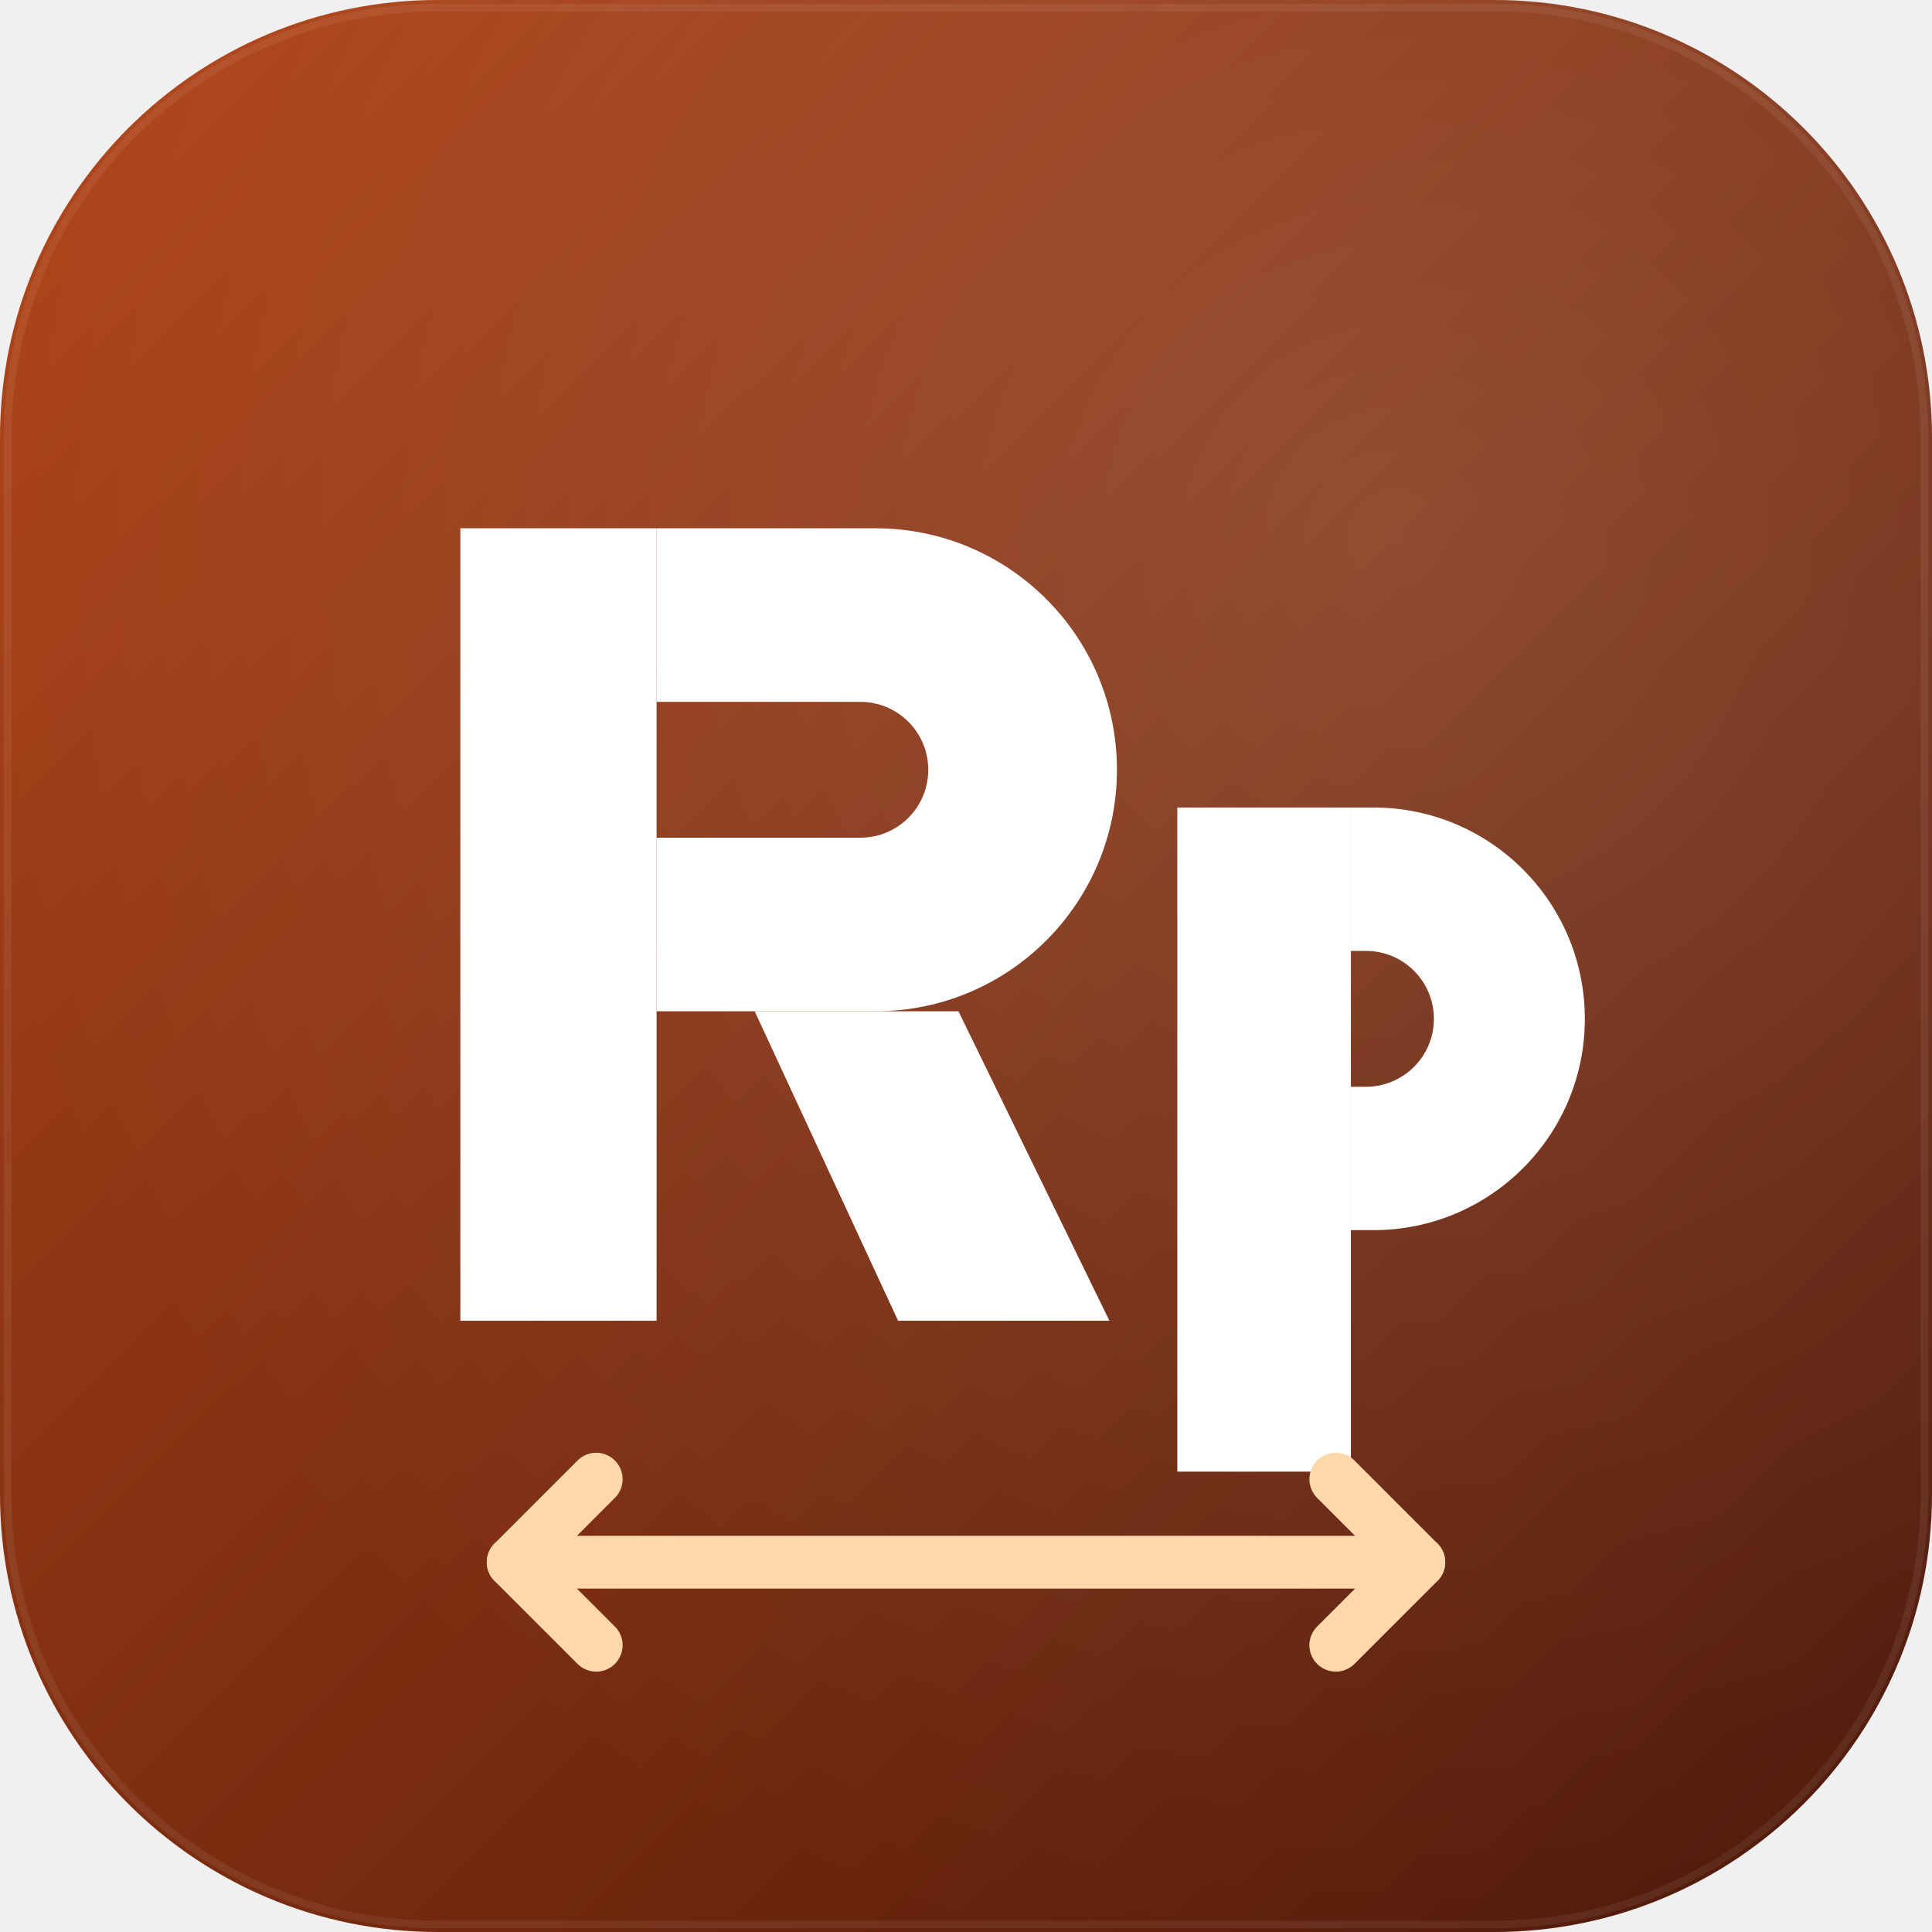
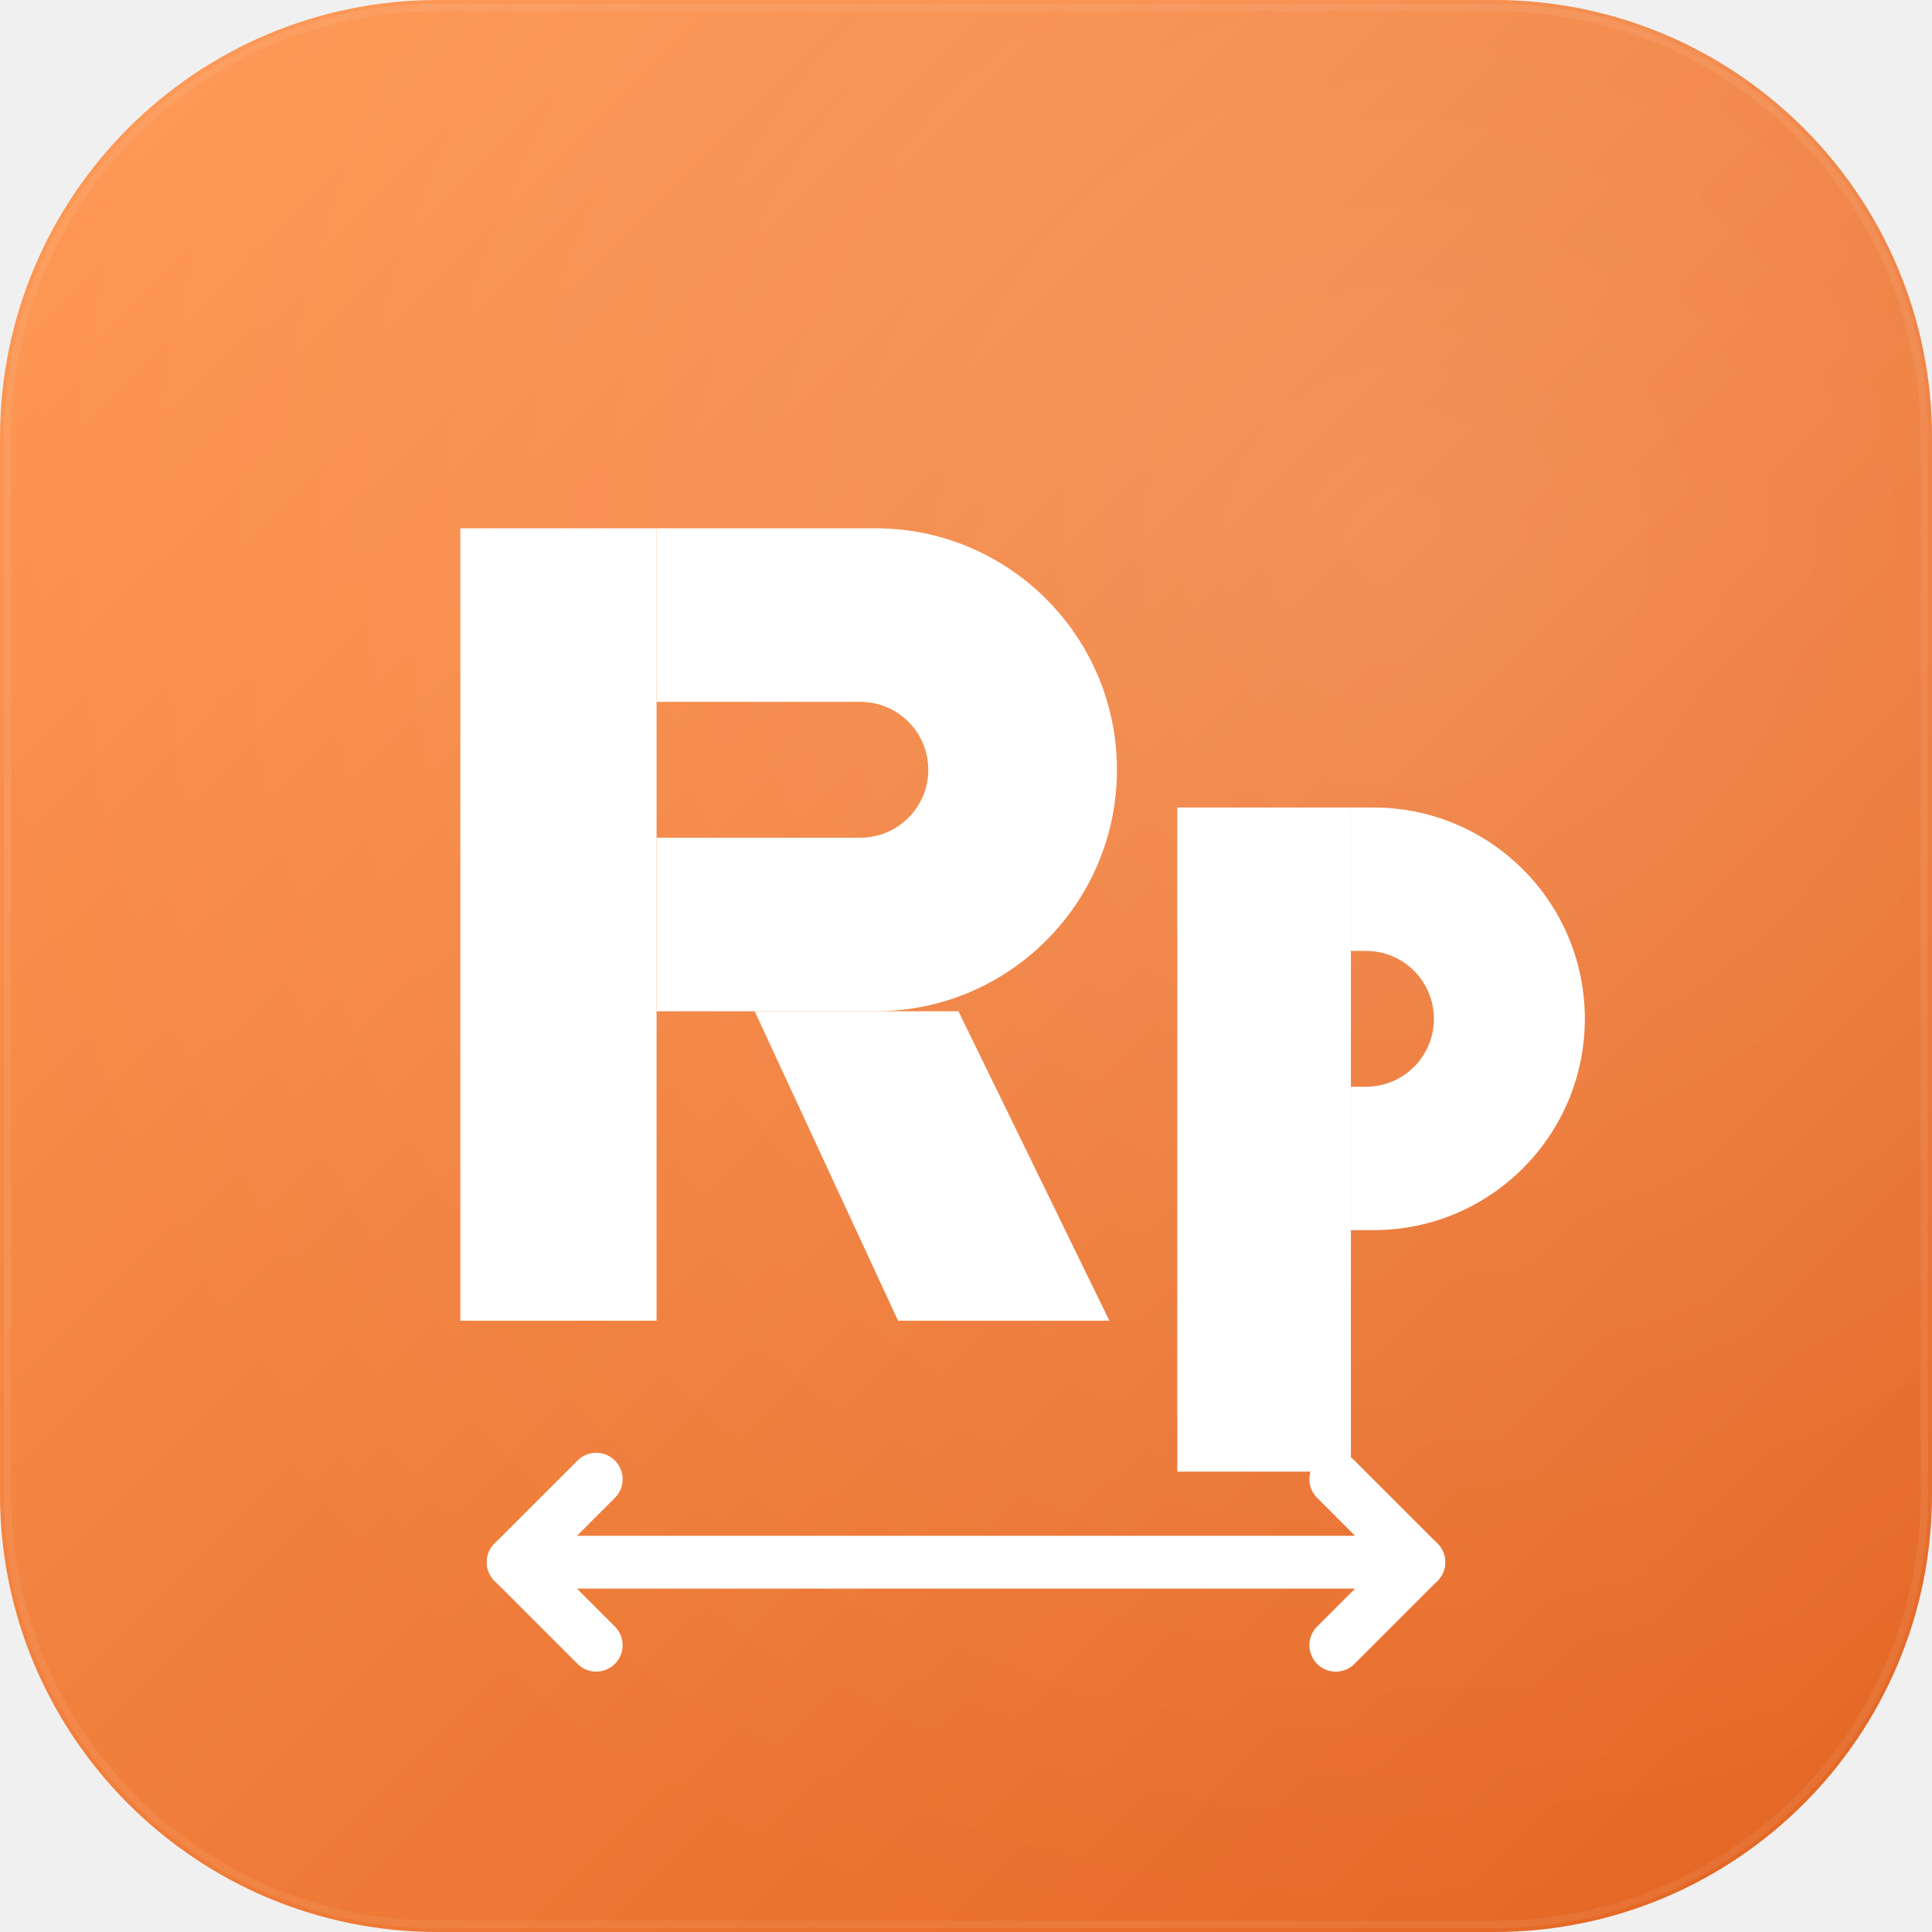
<svg xmlns="http://www.w3.org/2000/svg" viewBox="0 0 512 512" width="512" height="512" role="img" aria-label="RupiahDex">
  <defs>
    <linearGradient id="bg" x1="0" y1="0" x2="1" y2="1">
-       <stop offset="0" stop-color="#B4471A" />
-       <stop offset="1" stop-color="#4A1608" />
+       <stop offset="0" stop-color="#FF9A57" />
+       <stop offset="1" stop-color="#E2621F" />
    </linearGradient>
    <radialGradient id="halo" cx="0.72" cy="0.28" r="0.75">
      <stop offset="0" stop-color="#FFFFFF" stop-opacity="0.14" />
      <stop offset="1" stop-color="#FFFFFF" stop-opacity="0" />
    </radialGradient>
    <filter id="glow" filterUnits="userSpaceOnUse" x="0" y="0" width="512" height="512">
      <feGaussianBlur in="SourceGraphic" stdDeviation="9" result="b" />
      <feMerge>
        <feMergeNode in="b" />
        <feMergeNode in="b" />
        <feMergeNode in="SourceGraphic" />
      </feMerge>
    </filter>
  </defs>
  <rect width="512" height="512" rx="116" fill="url(#bg)" />
  <rect width="512" height="512" rx="116" fill="url(#halo)" />
  <rect x="2" y="2" width="508" height="508" rx="114" fill="none" stroke="#FFFFFF" stroke-opacity="0.07" stroke-width="2" />
  <rect x="122" y="140" width="52" height="210" fill="#FFFFFF" />
  <path fill-rule="evenodd" fill="#FFFFFF" d="M174 140 H232 A64 64 0 0 1 232 268 H174 Z M174 186 H228 A18 18 0 0 1 228 222 H174 Z" />
  <polygon points="200,268 254,268 294,350 238,350" fill="#FFFFFF" />
  <rect x="312" y="214" width="46" height="176" fill="#FFFFFF" />
  <path fill-rule="evenodd" fill="#FFFFFF" d="M358 214 H364 A56 56 0 0 1 364 326 H358 Z M358 252 H362 A18 18 0 0 1 362 288 H358 Z" />
-   <g stroke="#FED7AA" stroke-width="14" stroke-linecap="round" stroke-linejoin="round" fill="none">
+   <g stroke="#FFFFFF" stroke-width="14" stroke-linecap="round" stroke-linejoin="round" fill="none">
    <path d="M136 414 H376" />
    <path d="M158 392 L136 414 L158 436" />
    <path d="M354 392 L376 414 L354 436" />
  </g>
</svg>
